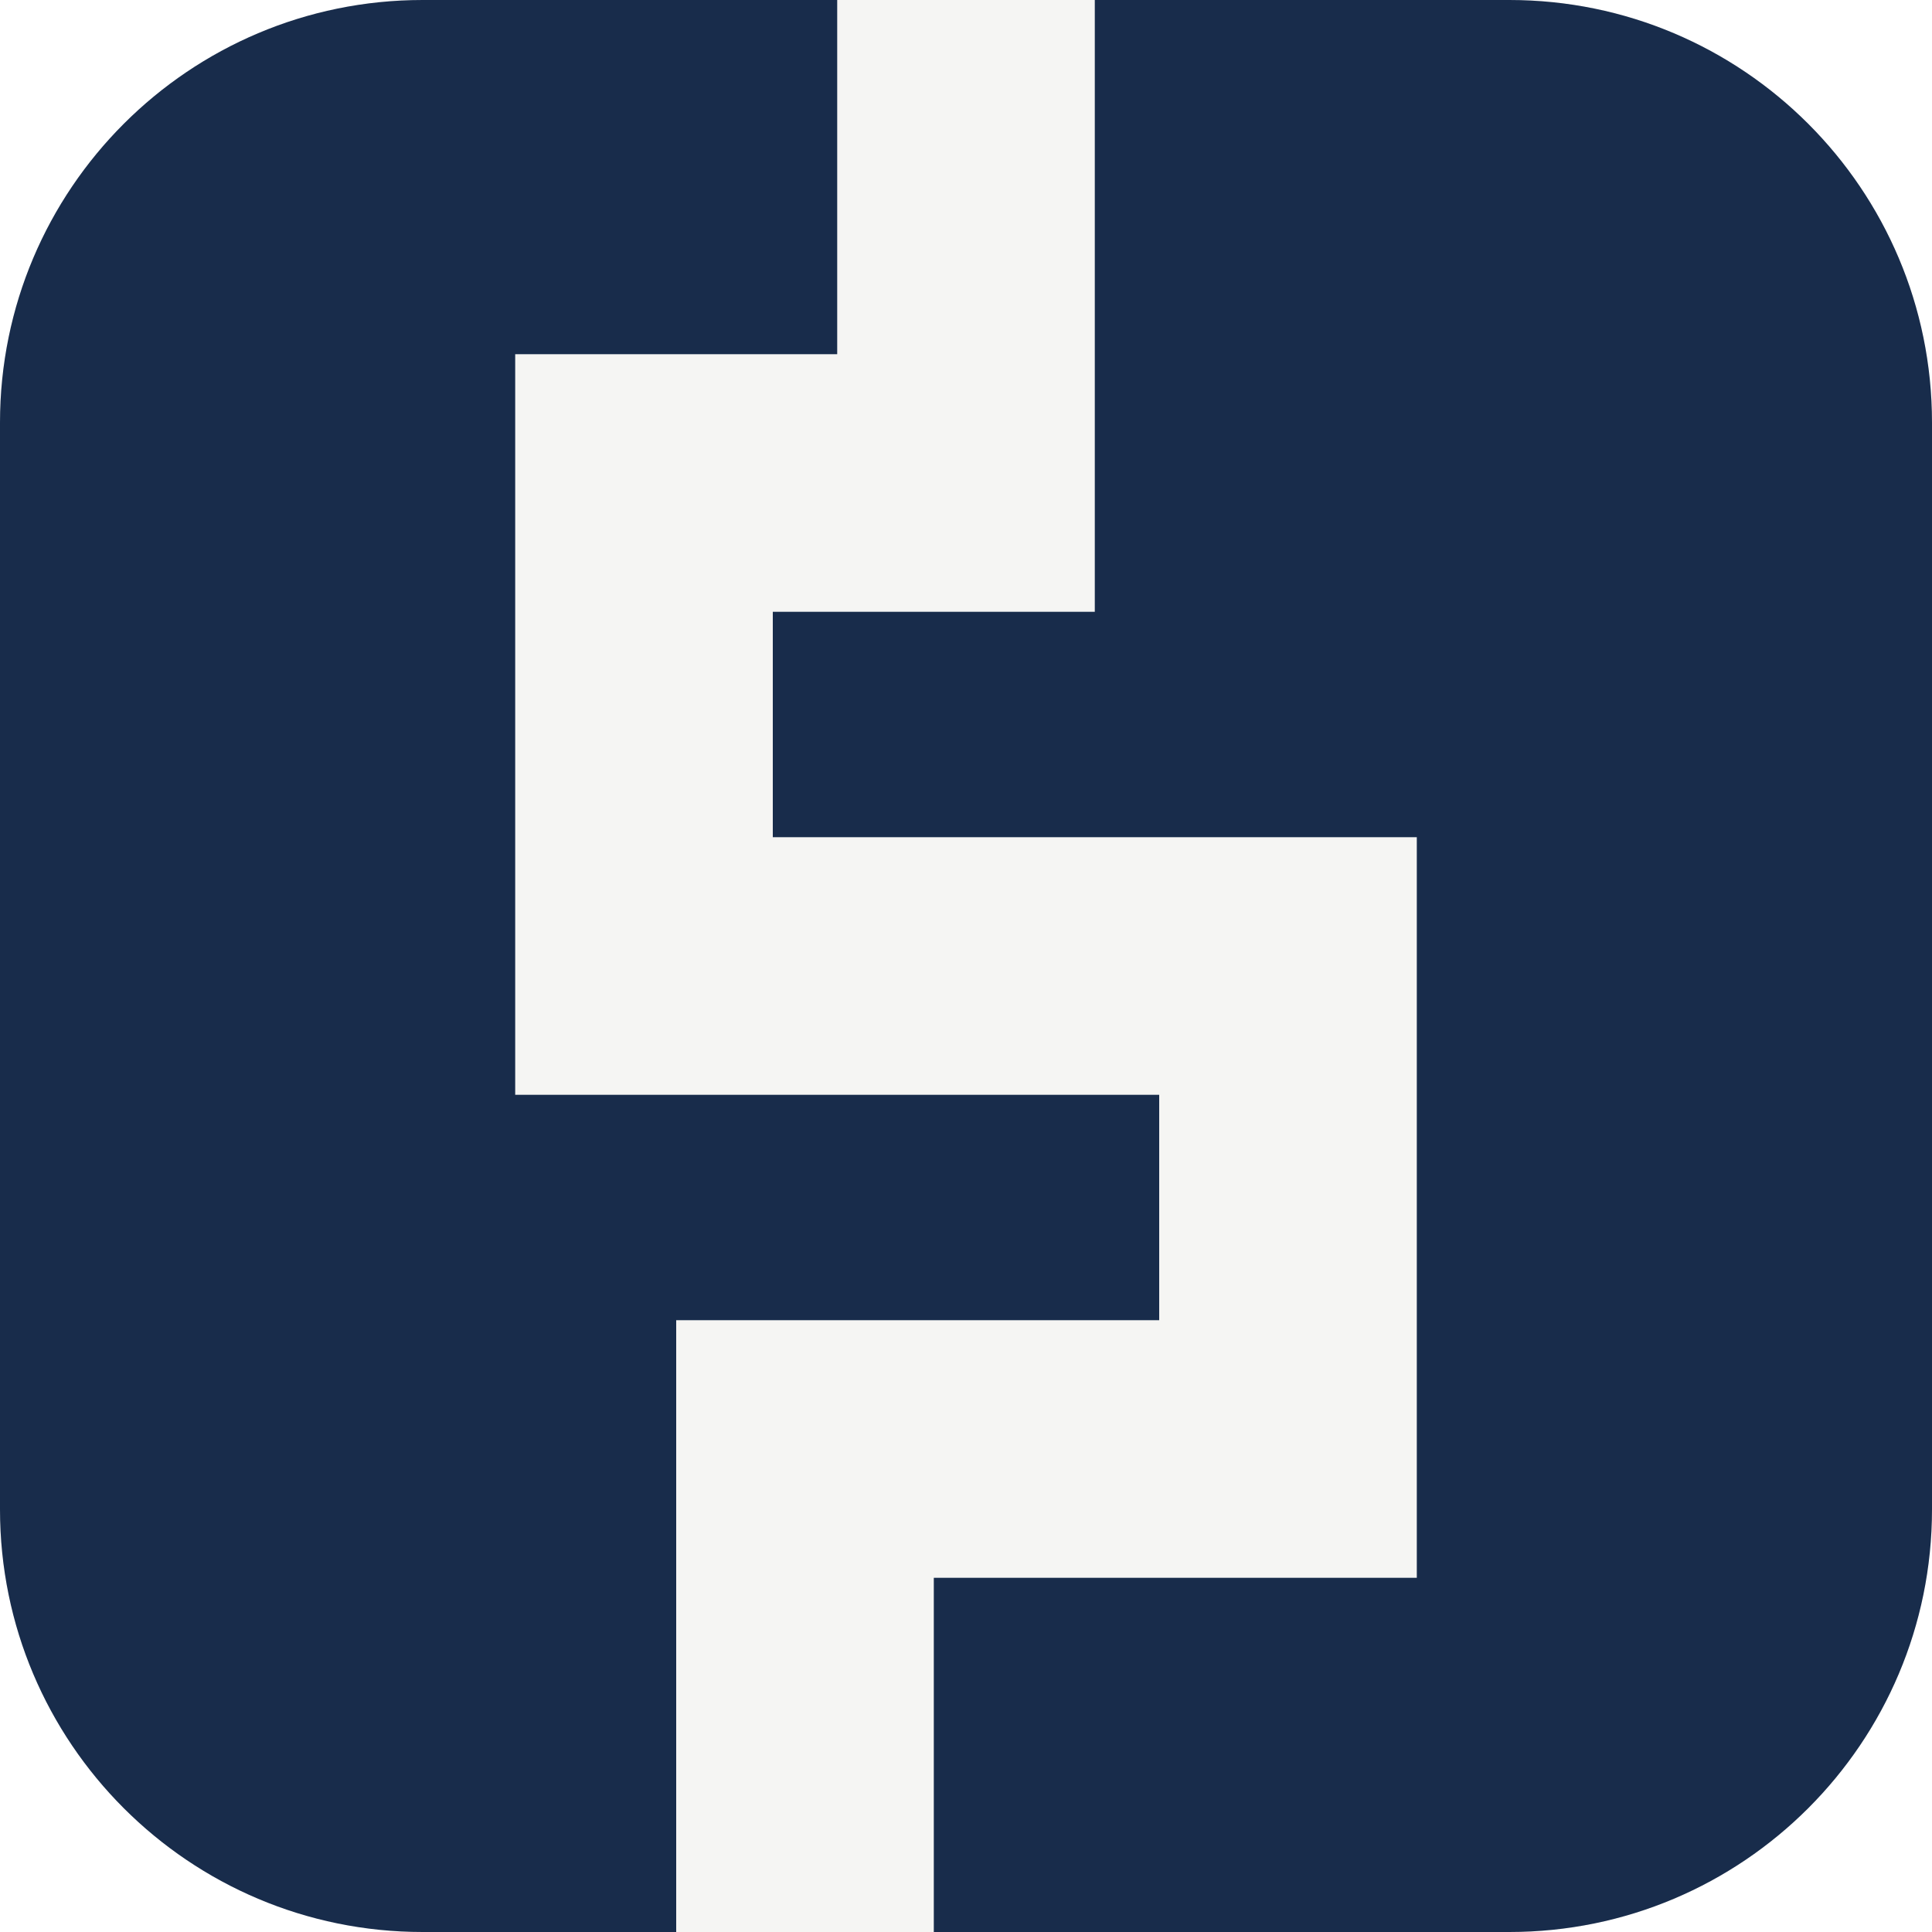
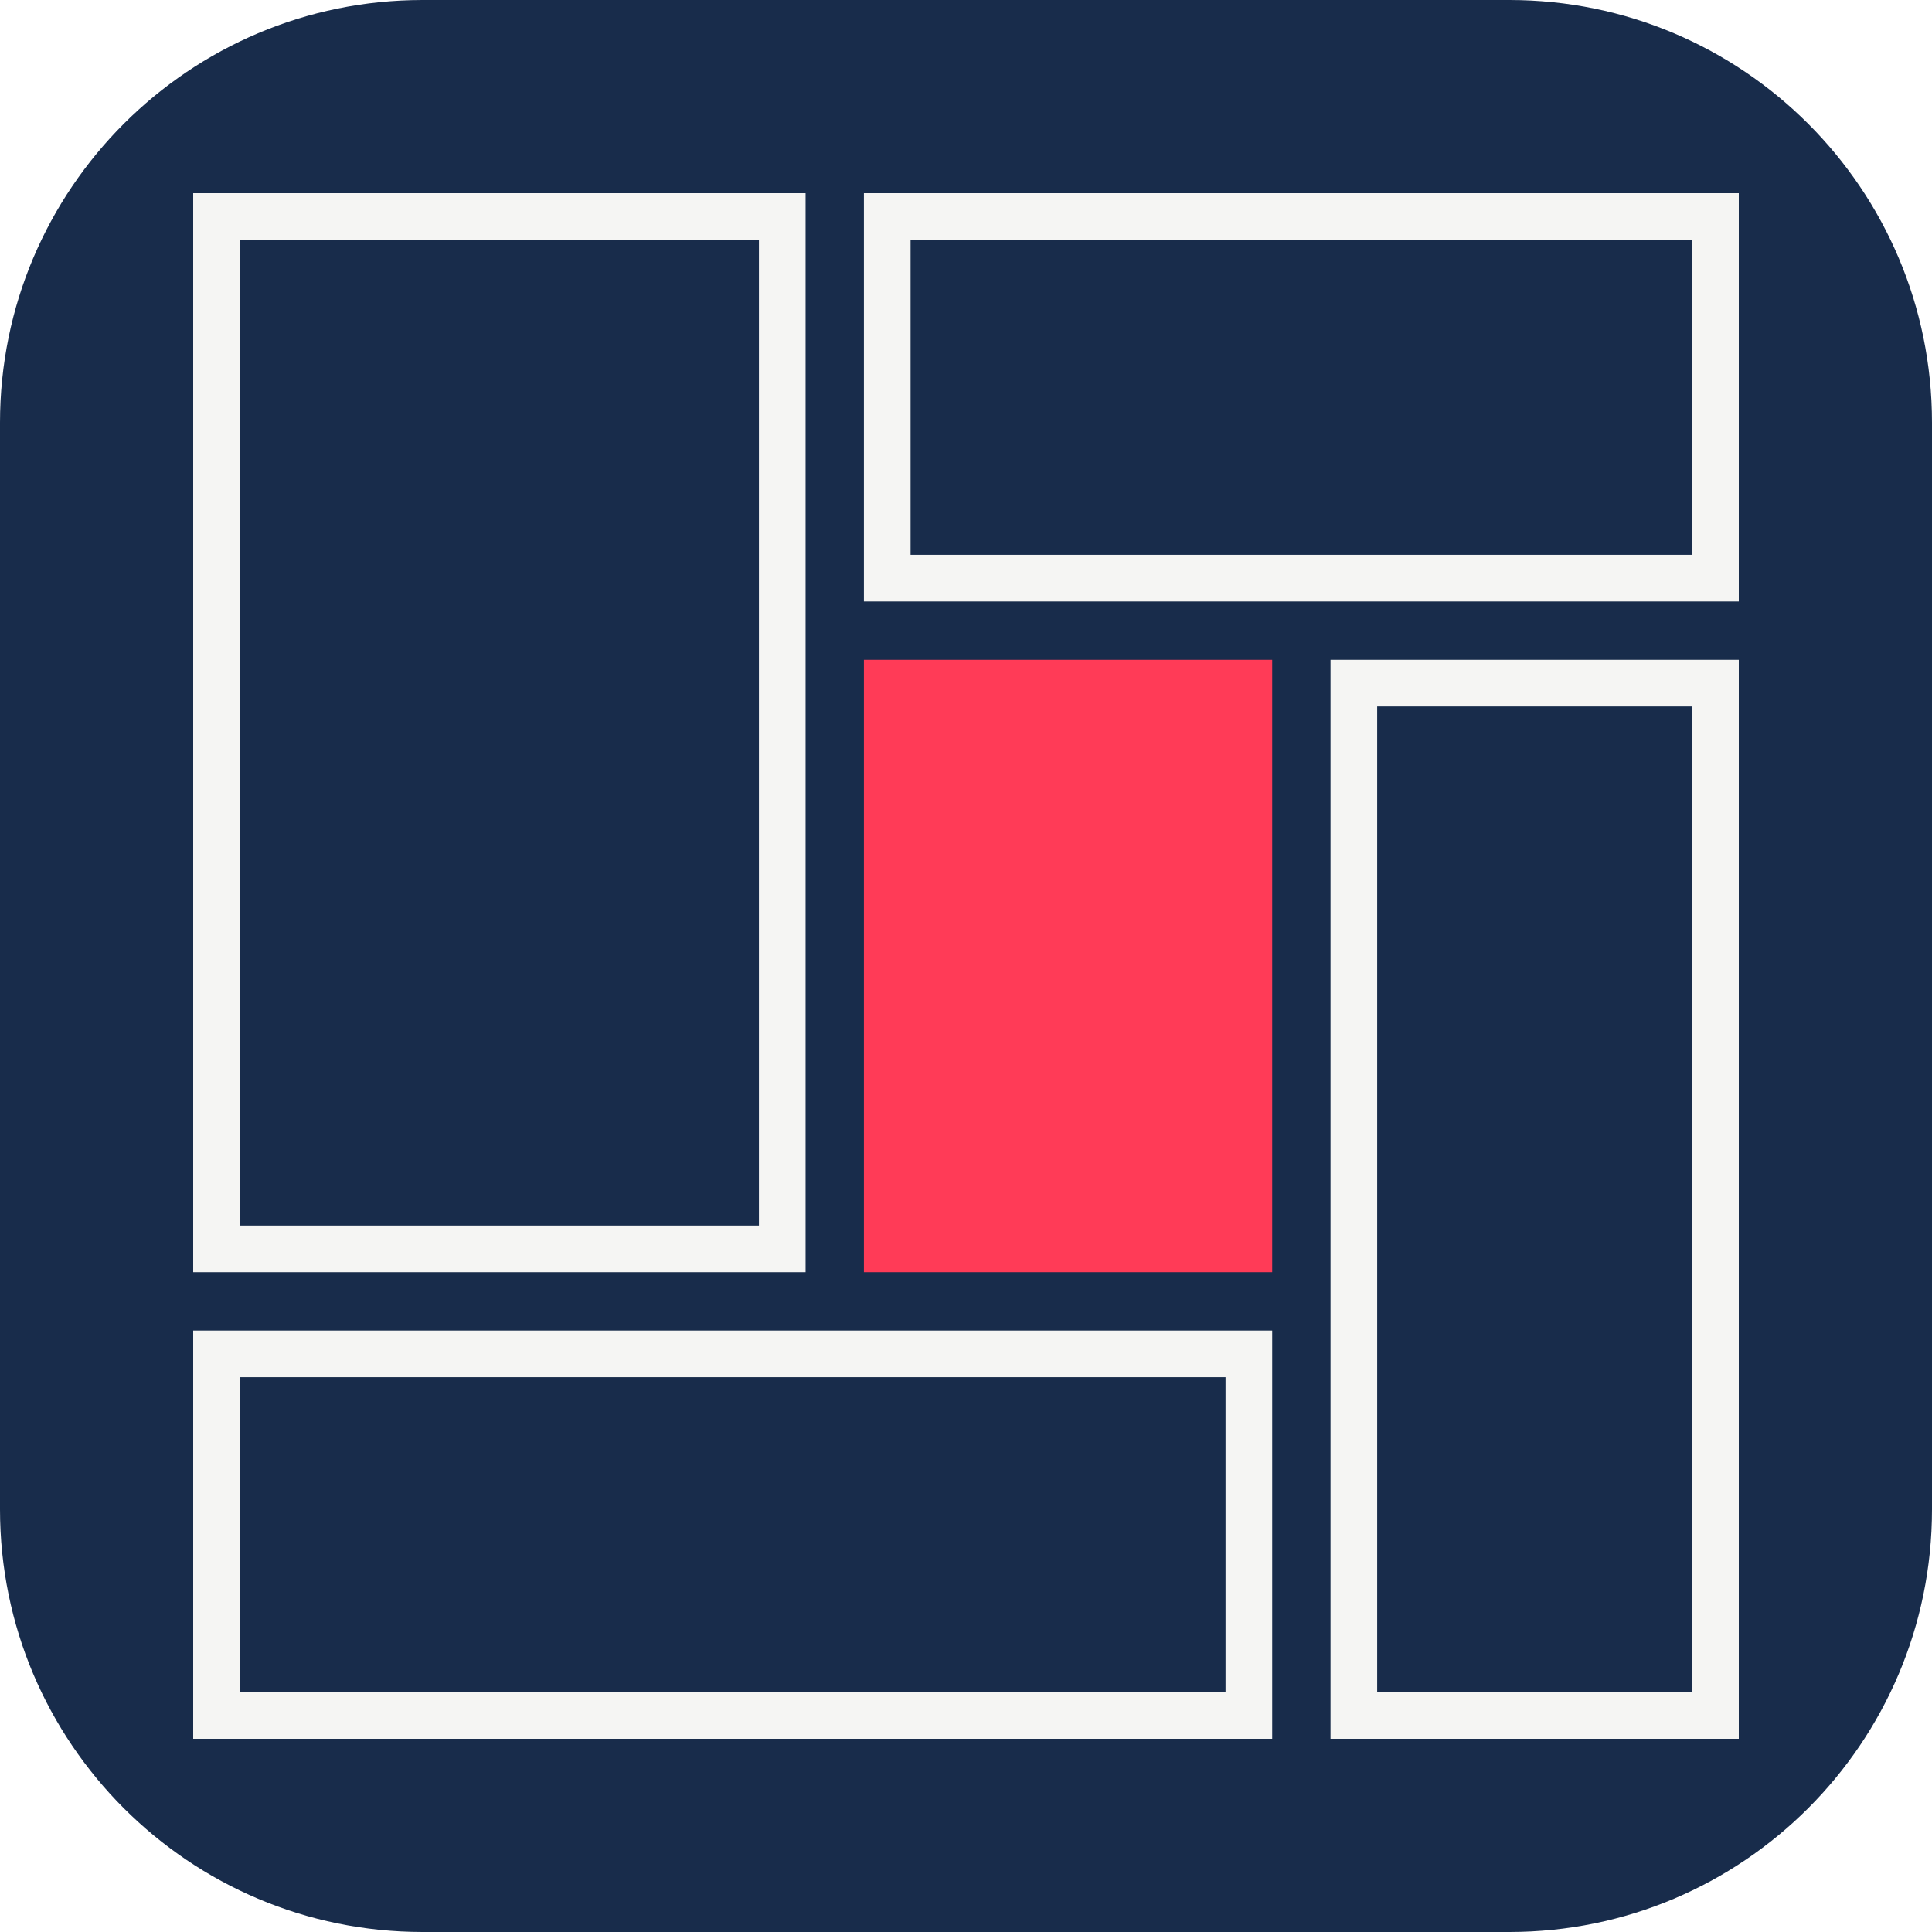
<svg xmlns="http://www.w3.org/2000/svg" viewBox="0 0 512 512" width="512" height="512">
-   <path fill="#F5F5F3" d="M112.000 0.000H400.000A112.000 112.000 0 0 1 512.000 112.000V400.000A112.000 112.000 0 0 1 400.000 512.000H112.000A112.000 112.000 0 0 1 0.000 400.000V112.000A112.000 112.000 0 0 1 112.000 0.000Z" />
-   <path fill="#182C4B" fill-rule="evenodd" d="M112.000 0.000H400.000A112.000 112.000 0 0 1 512.000 112.000V400.000A112.000 112.000 0 0 1 400.000 512.000H112.000A112.000 112.000 0 0 1 0.000 400.000V112.000A112.000 112.000 0 0 1 112.000 0.000ZM221.867 0.000L221.867 93.867L136.533 93.867L136.533 290.133L307.200 290.133L307.200 349.867L179.200 349.867L179.200 512.000L247.467 512.000L247.467 418.133L375.467 418.133L375.467 221.867L204.800 221.867L204.800 162.133L290.133 162.133L290.133 0.000Z" />
+   <path fill="#182C4B" d="M112.000 0.000H400.000A112.000 112.000 0 0 1 512.000 112.000V400.000A112.000 112.000 0 0 1 400.000 512.000H112.000A112.000 112.000 0 0 1 0.000 400.000V112.000A112.000 112.000 0 0 1 112.000 0.000Z" />
+   <rect x="57.383" y="57.383" width="149.929" height="273.582" fill="none" stroke="#F5F5F3" stroke-width="12.365" />
+   <rect x="235.134" y="57.383" width="219.484" height="95.831" fill="none" stroke="#F5F5F3" stroke-width="12.365" />
+   <rect x="228.951" y="174.853" width="108.196" height="162.294" fill="#FF3B57" />
+   <rect x="358.786" y="181.035" width="95.831" height="273.582" fill="none" stroke="#F5F5F3" stroke-width="12.365" />
+   <rect x="57.383" y="358.786" width="273.582" height="95.831" fill="none" stroke="#F5F5F3" stroke-width="12.365" />
</svg>
